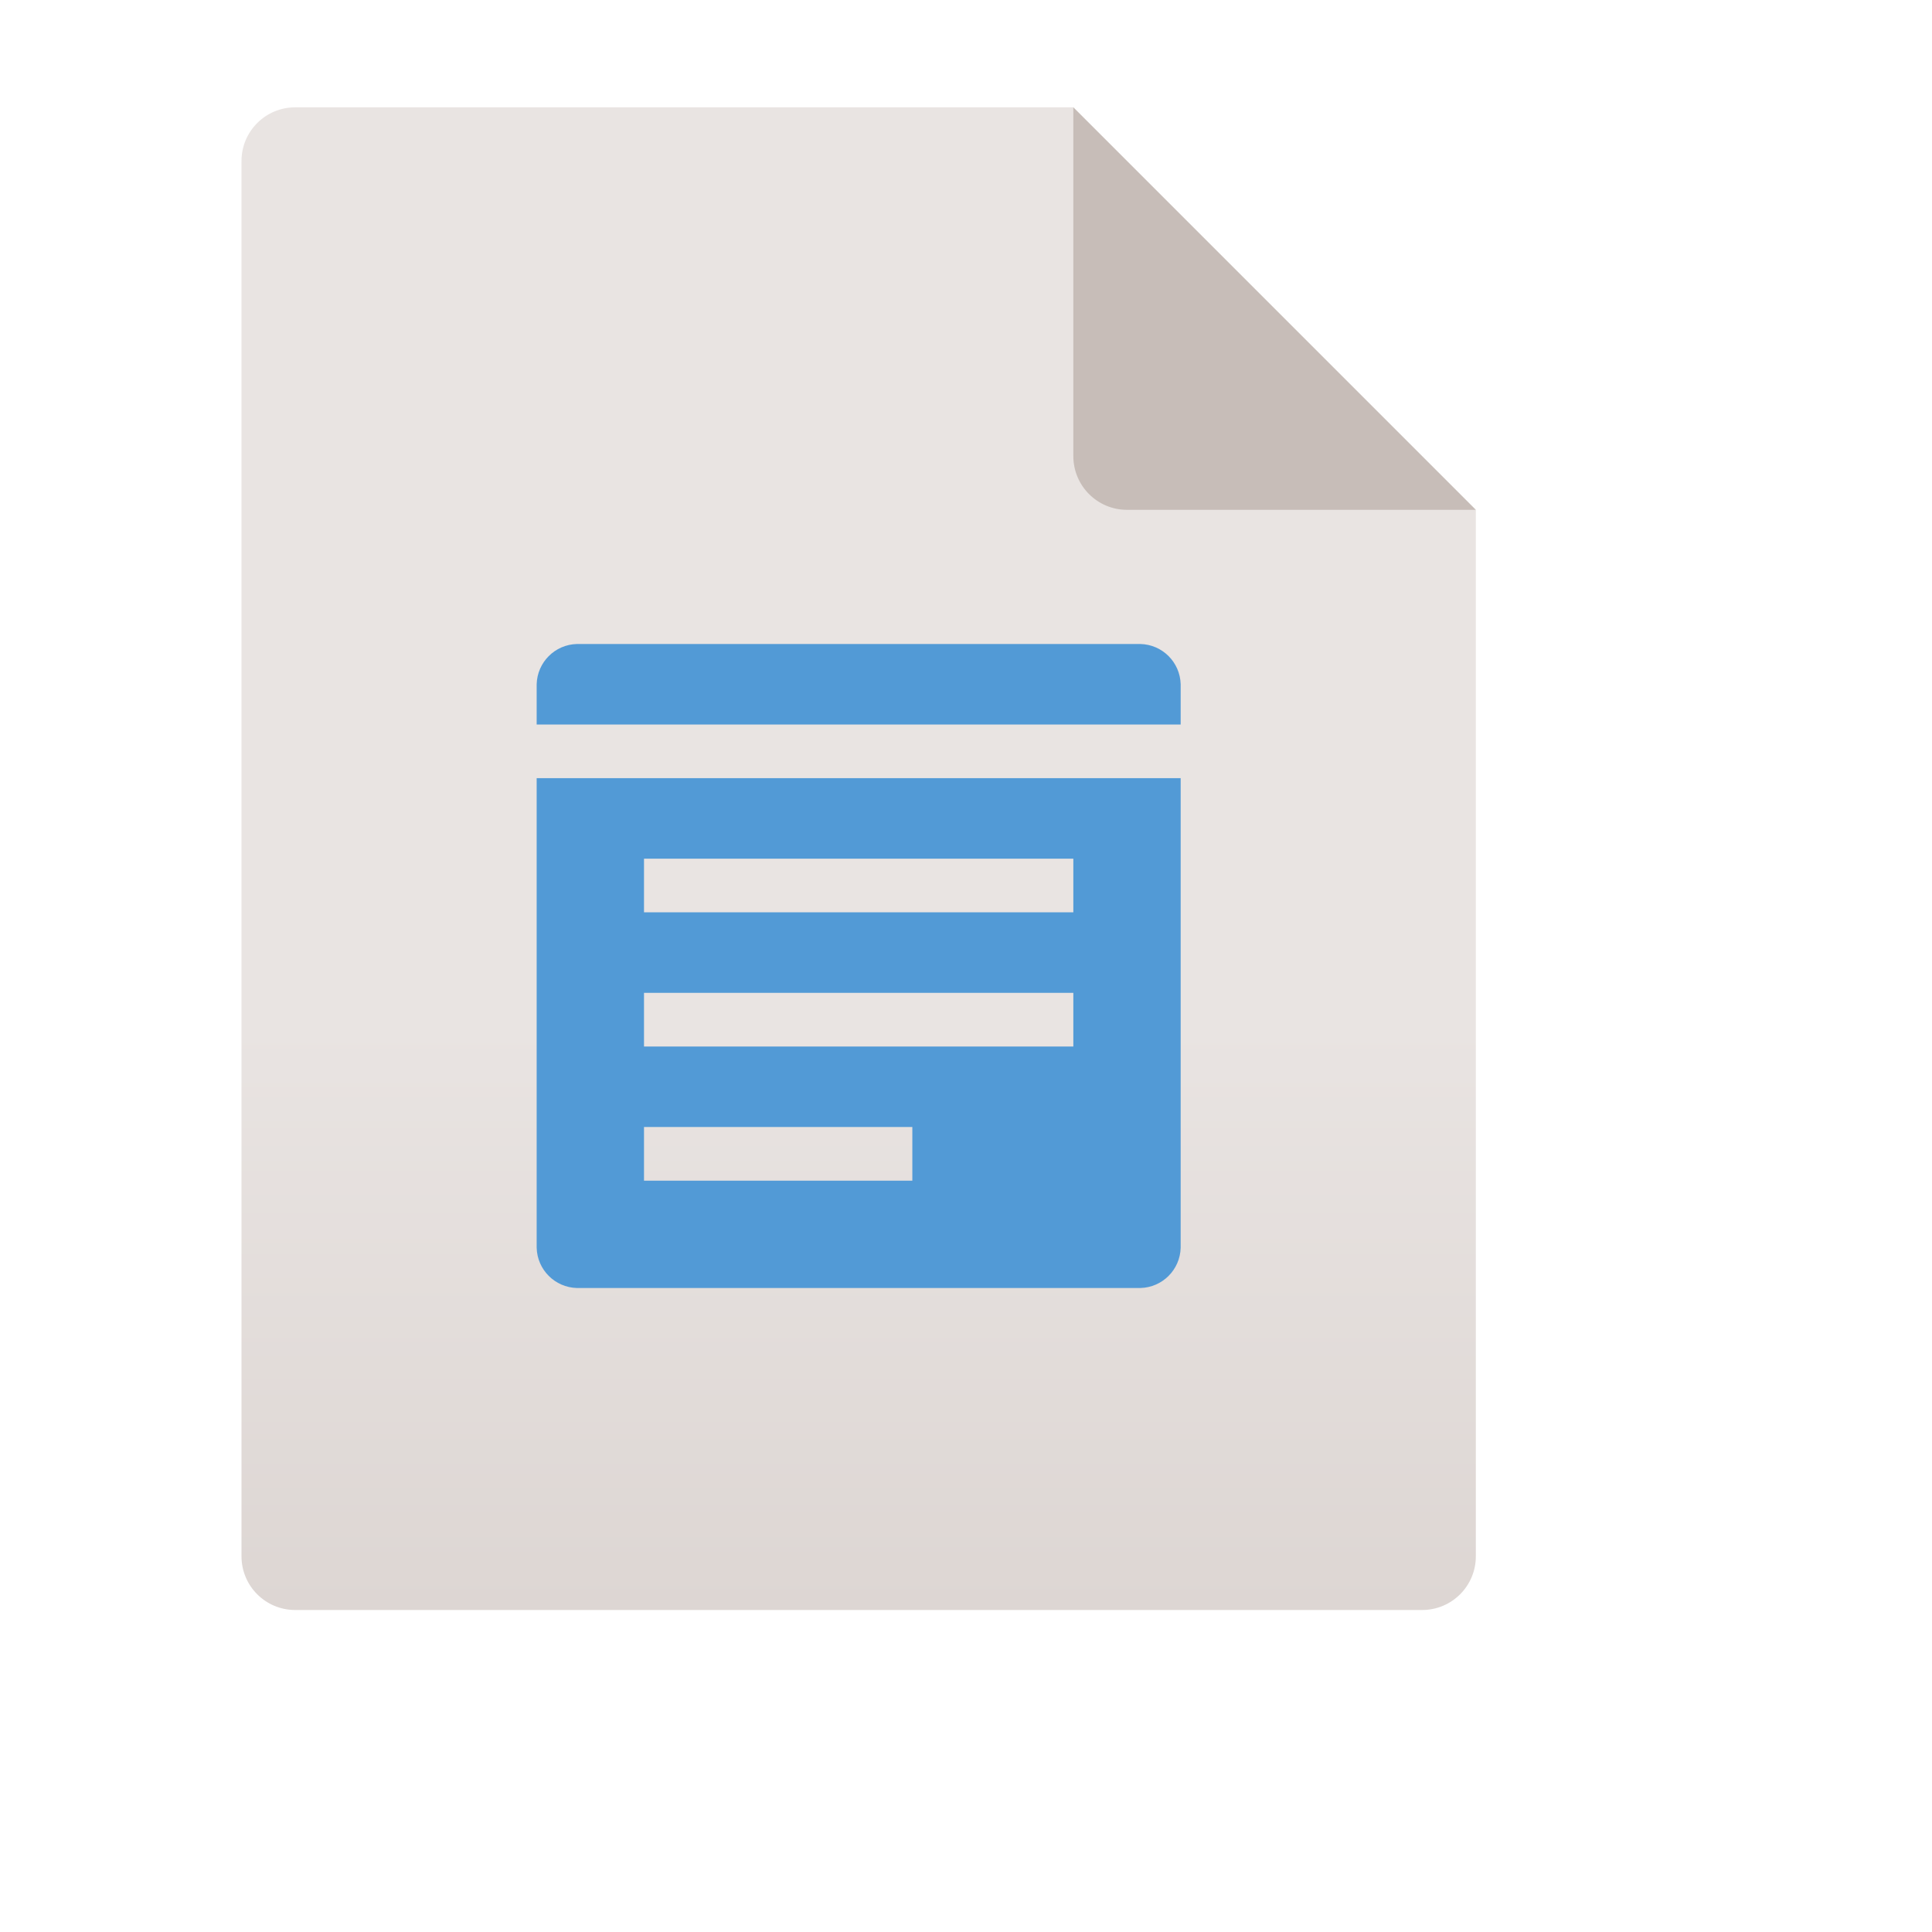
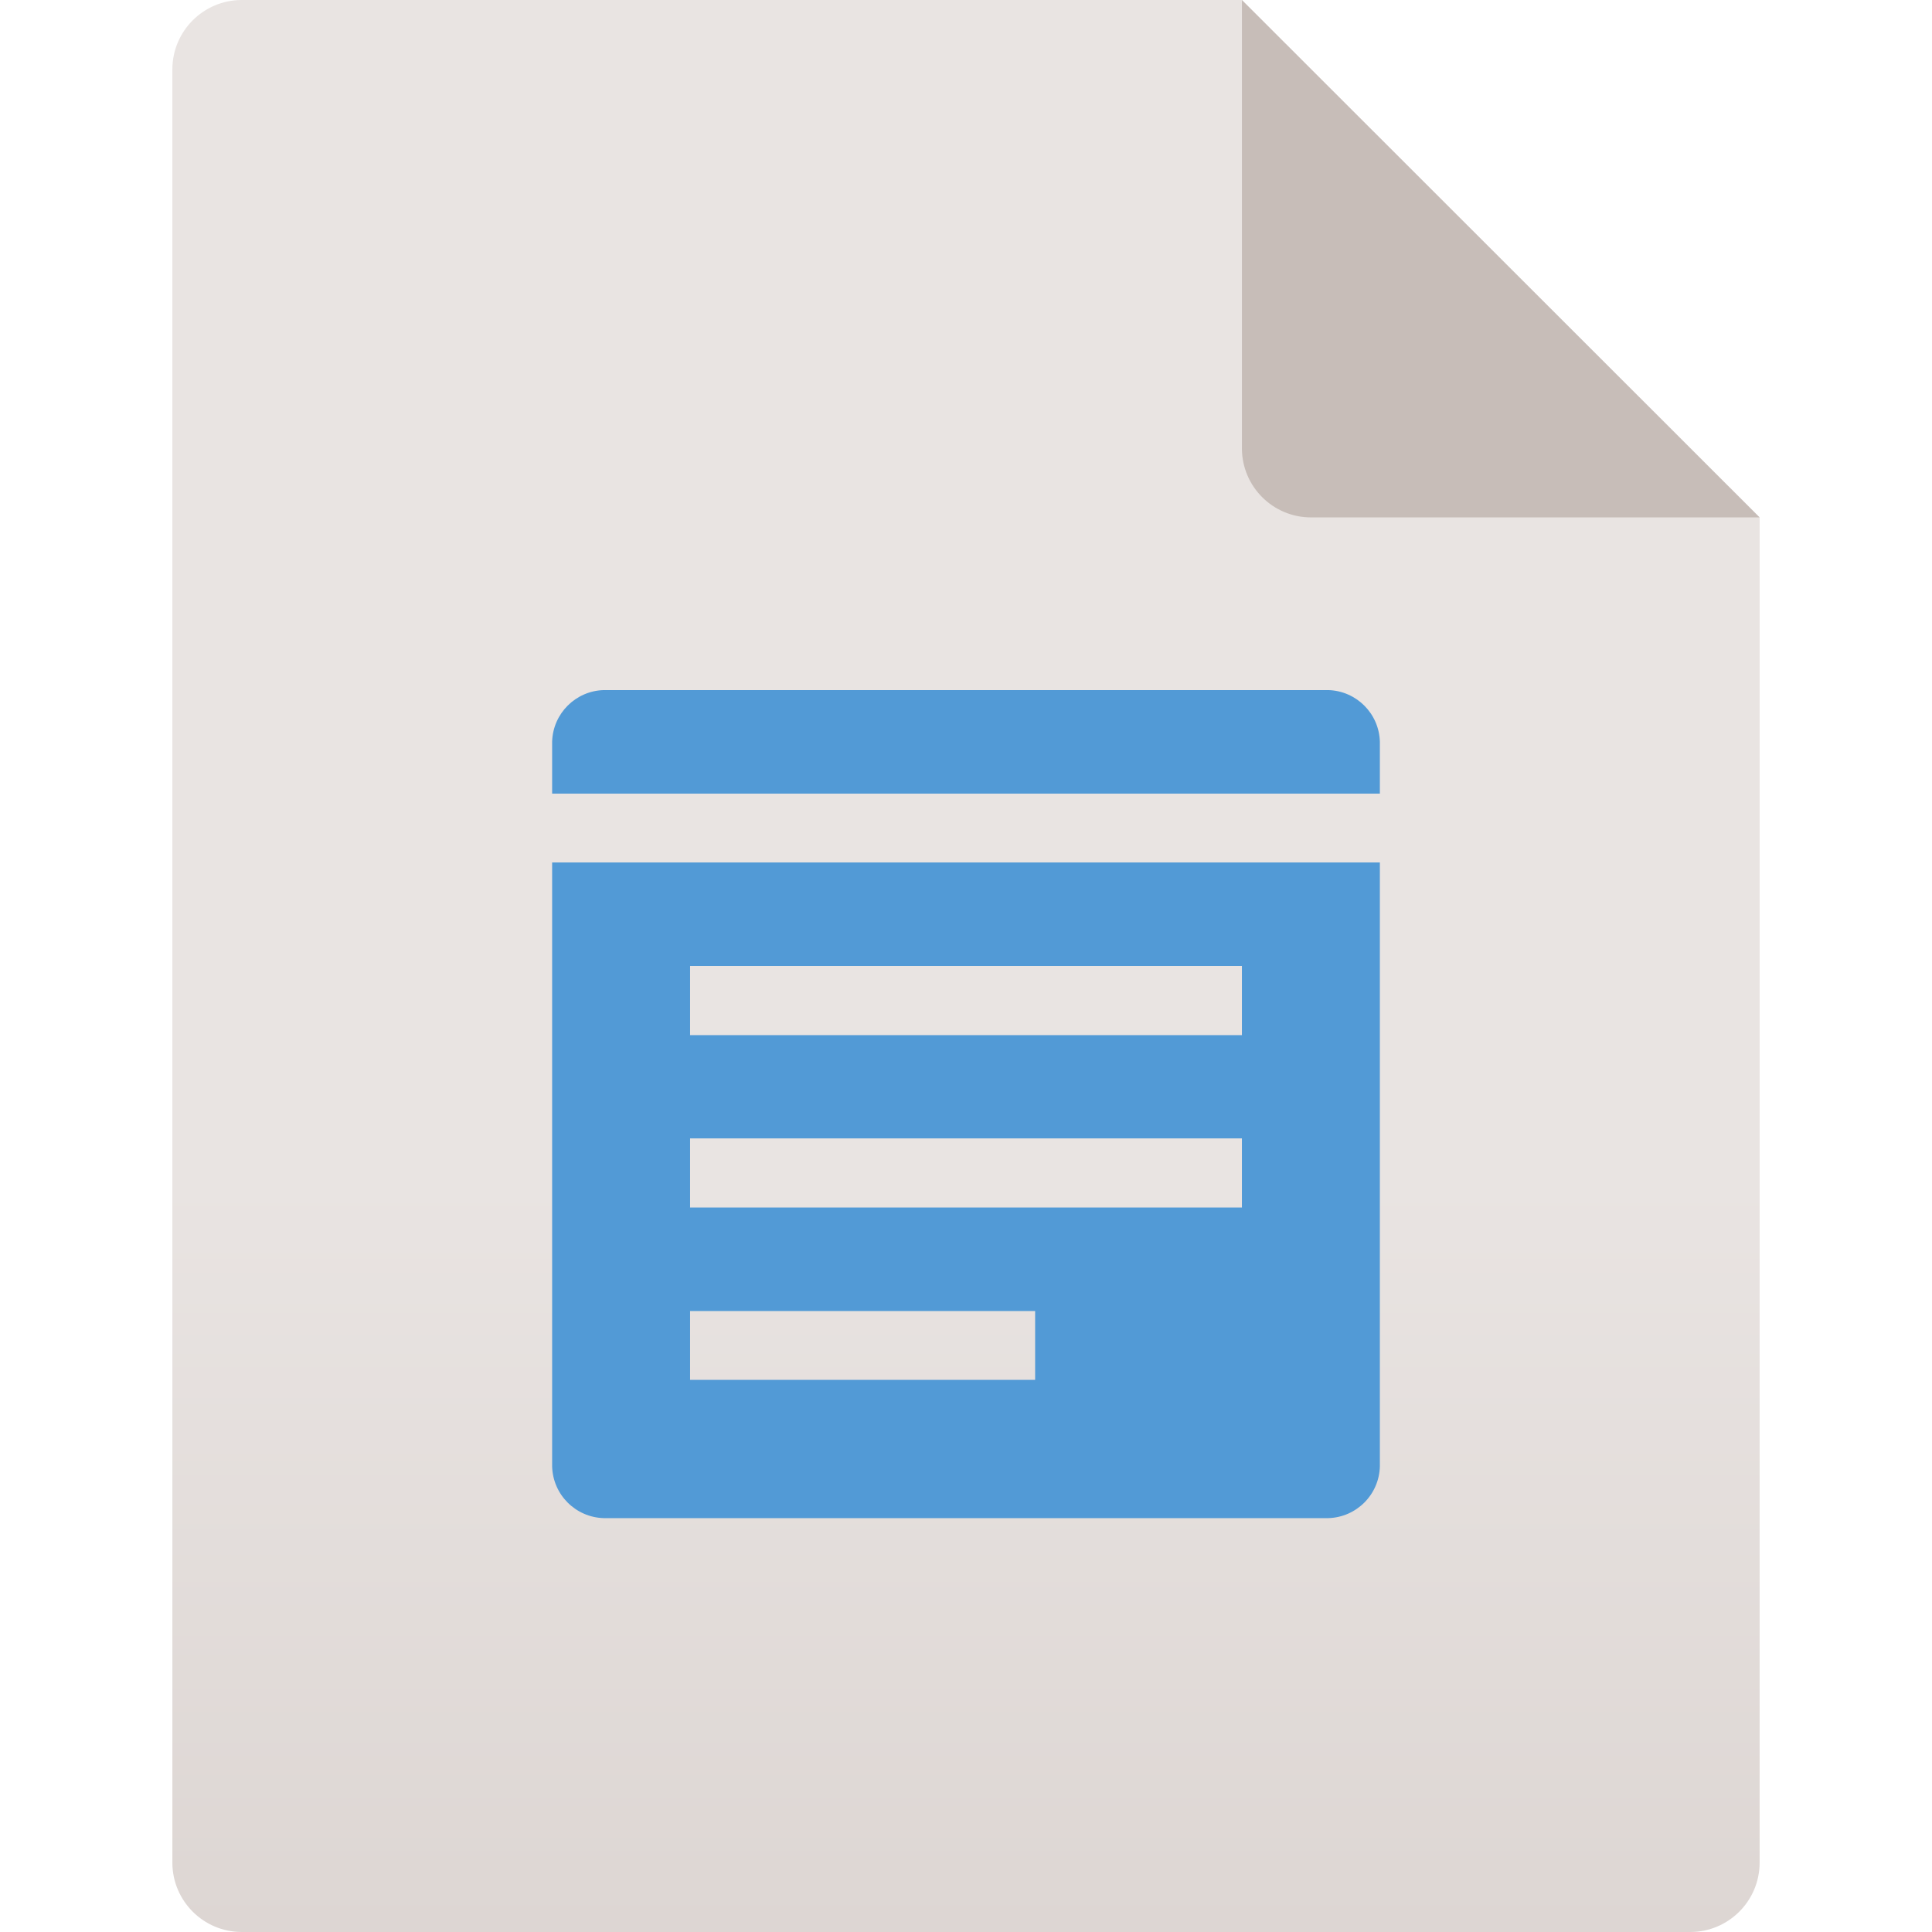
- <svg xmlns="http://www.w3.org/2000/svg" id="Ebene_1" height="72" width="72" data-name="Ebene 1" viewBox="0 0 72 72">
+ <svg xmlns="http://www.w3.org/2000/svg" id="Ebene_1" data-name="Ebene 1" viewBox="0 0 64 64">
  <defs>
-     <style>.cls-1{fill:none;}.cls-2{fill:url(#Unbenannter_Verlauf_25);}.cls-3{fill:#b9ada7;isolation:isolate;opacity:0.7;}.cls-4{fill:#529ad6;}</style>
-     <linearGradient id="Unbenannter_Verlauf_25" x1="-166.95" y1="-162.55" x2="-166.95" y2="-218.55" gradientTransform="translate(198.95 222.55)" gradientUnits="userSpaceOnUse">
+     <style>.cls-1{fill:url(#Unbenannter_Verlauf_25);}.cls-2{fill:#b9ada7;isolation:isolate;opacity:0.7;}.cls-3{fill:#529ad6;}</style>
+     <linearGradient id="Unbenannter_Verlauf_25" x1="-166.95" y1="-158.55" x2="-166.95" y2="-222.55" gradientTransform="translate(198.95 222.55)" gradientUnits="userSpaceOnUse">
      <stop offset="0" stop-color="#ddd6d3" />
      <stop offset="0.39" stop-color="#e9e4e2" />
      <stop offset="1" stop-color="#e9e4e2" />
    </linearGradient>
  </defs>
-   <path class="cls-1" d="M0,0H64V64H0Z" />
-   <path class="cls-2" d="M55,19V58a2,2,0,0,1-2,2H11a2,2,0,0,1-2-2V6a2,2,0,0,1,2-2H40Z" />
-   <path class="cls-3" d="M55,19H42a2,2,0,0,1-2-2V4Z" />
-   <path class="cls-4" d="M42.5,24h-21A1.54,1.54,0,0,0,20,25.5V27H44V25.5A1.54,1.54,0,0,0,42.5,24ZM20,46.5A1.54,1.54,0,0,0,21.5,48h21A1.54,1.54,0,0,0,44,46.5V29H20V46.5ZM24,32H40v2H24Zm0,5H40v2H24Zm0,5H34v2H24Z" />
+   <path class="cls-1" d="M58.29,17.14V61.71A2.3,2.3,0,0,1,56,64H8a2.3,2.3,0,0,1-2.29-2.29V2.29A2.3,2.3,0,0,1,8,0H41.14Z" />
+   <path class="cls-2" d="M58.29,17.14H43.43a2.29,2.29,0,0,1-2.29-2.28V0Z" />
+   <path class="cls-3" d="M44,22.86H20a1.76,1.76,0,0,0-1.71,1.71v1.72H45.71V24.57A1.76,1.76,0,0,0,44,22.86ZM18.29,48.57A1.76,1.76,0,0,0,20,50.29H44a1.76,1.76,0,0,0,1.71-1.72v-20H18.29v20ZM22.86,32H41.14v2.29H22.86Zm0,5.71H41.14V40H22.86Zm0,5.72H34.29v2.28H22.86Z" />
</svg>
